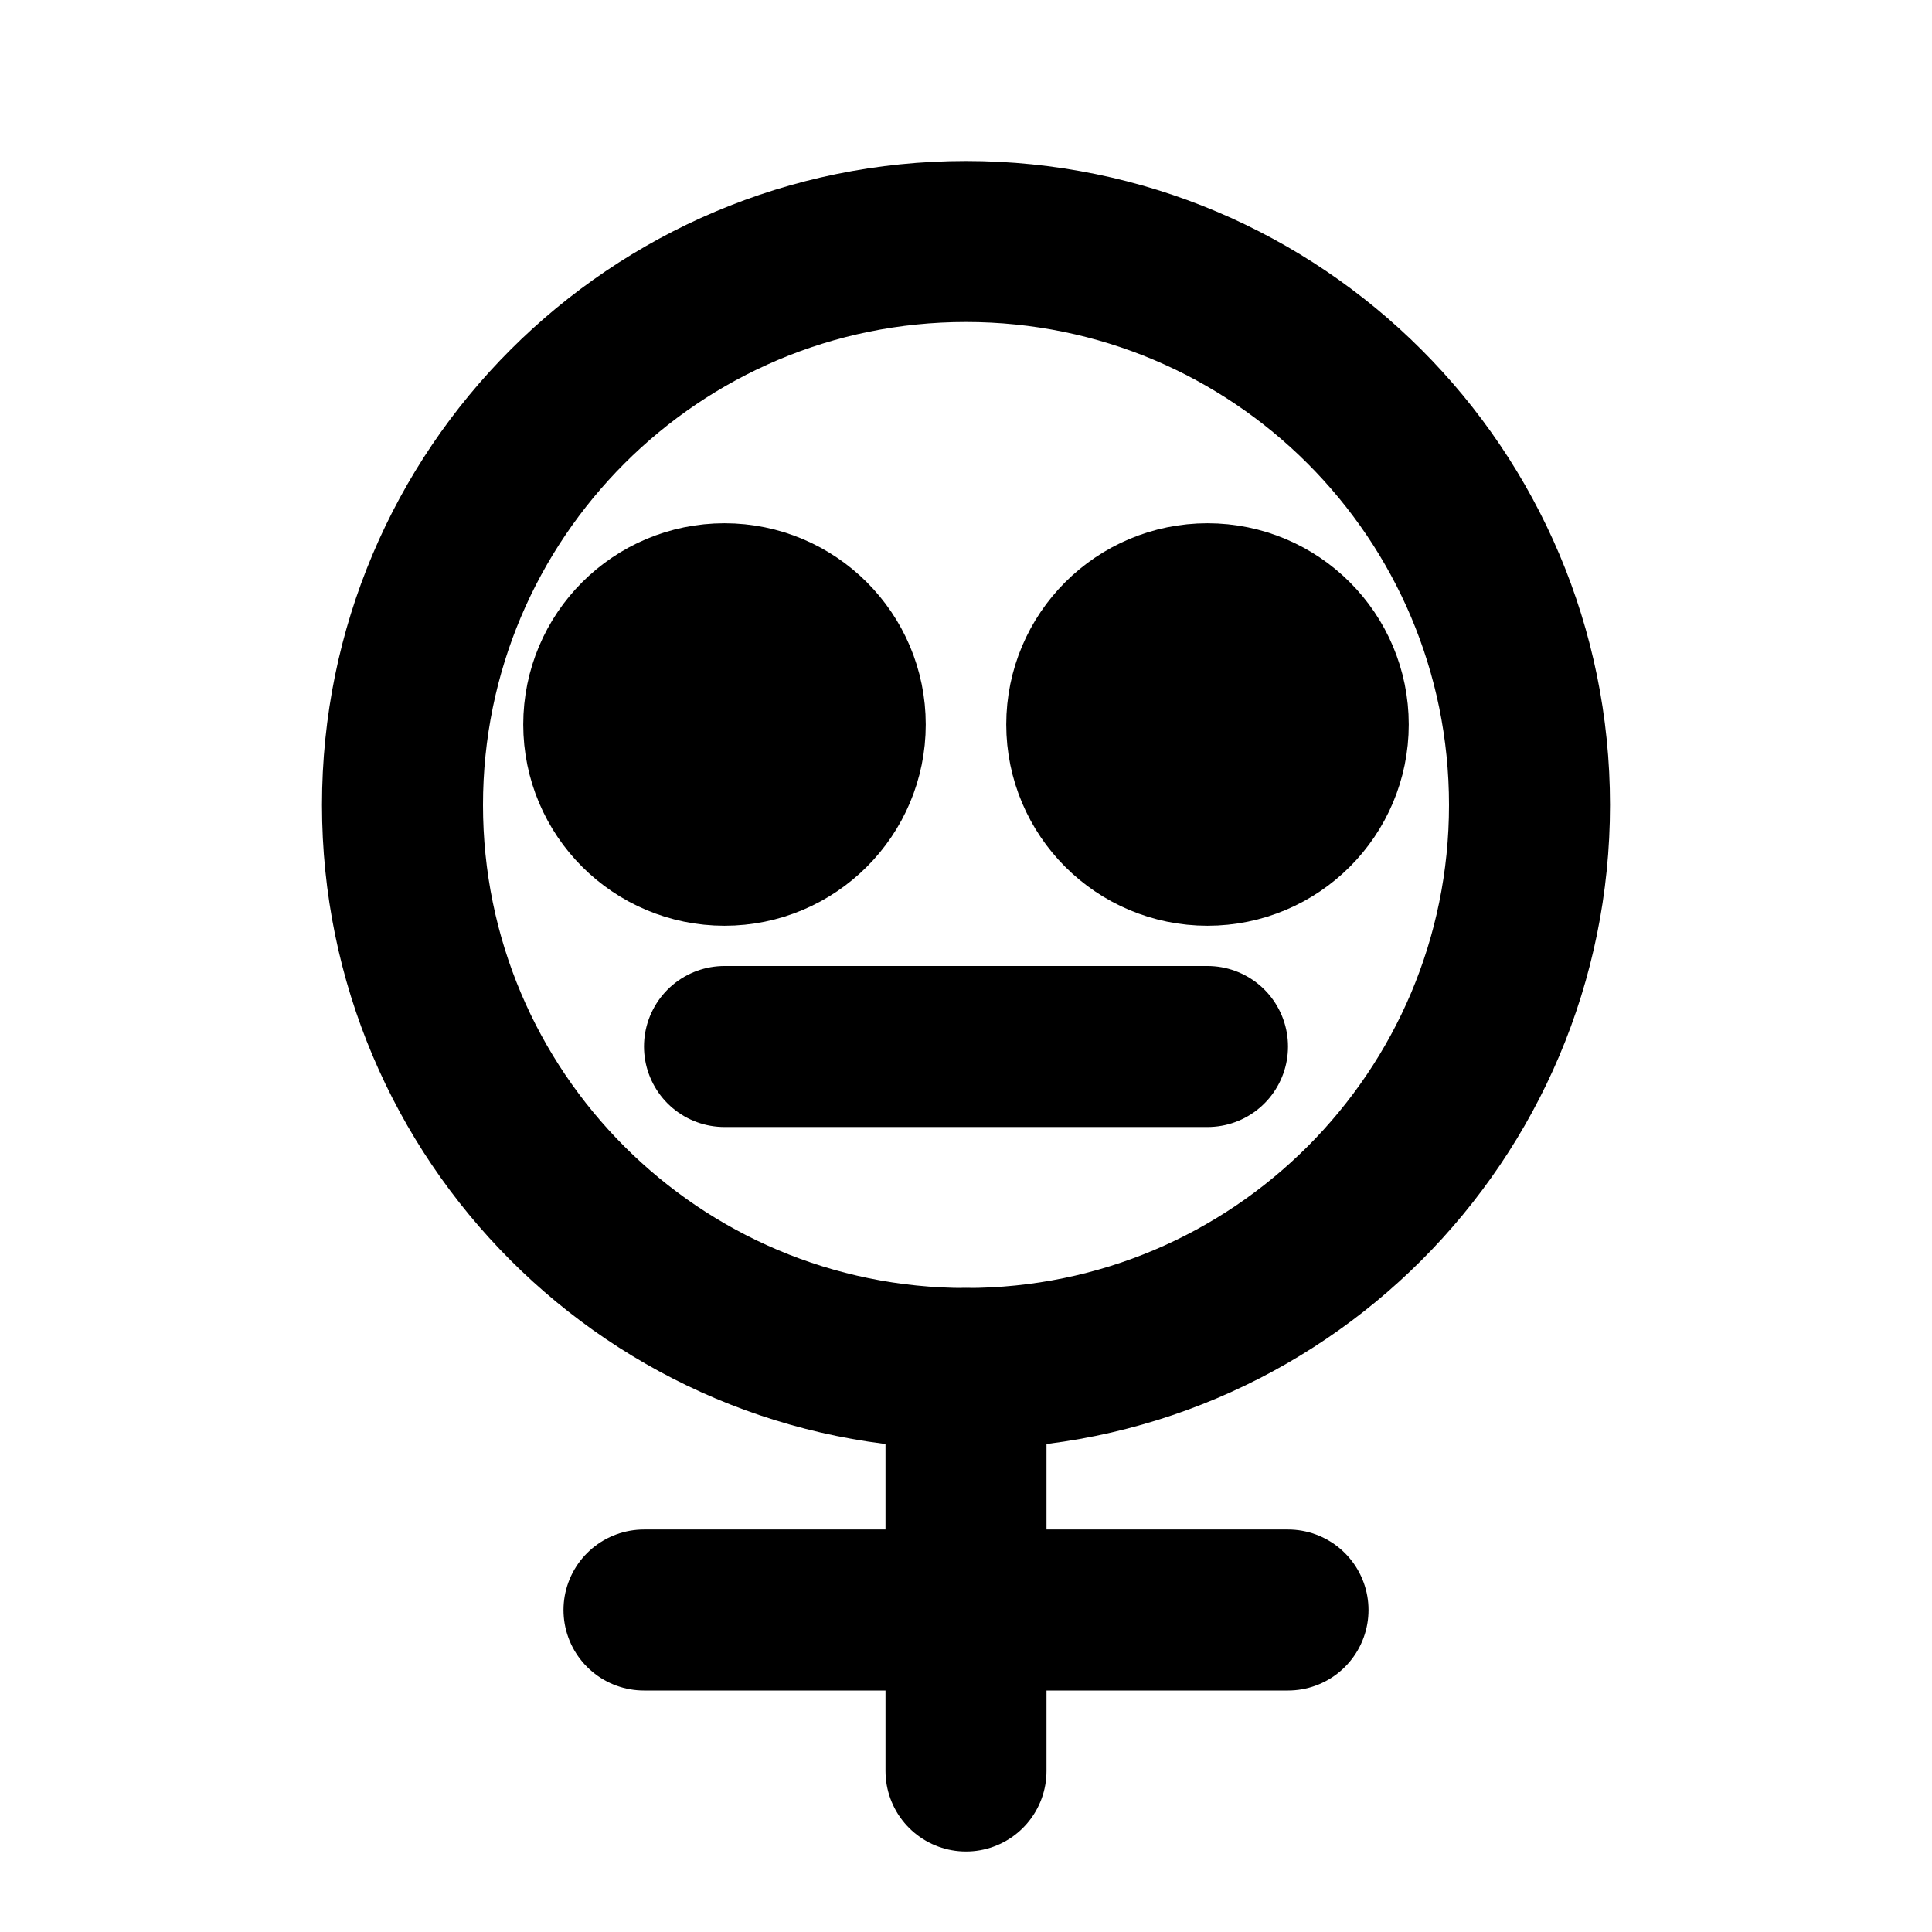
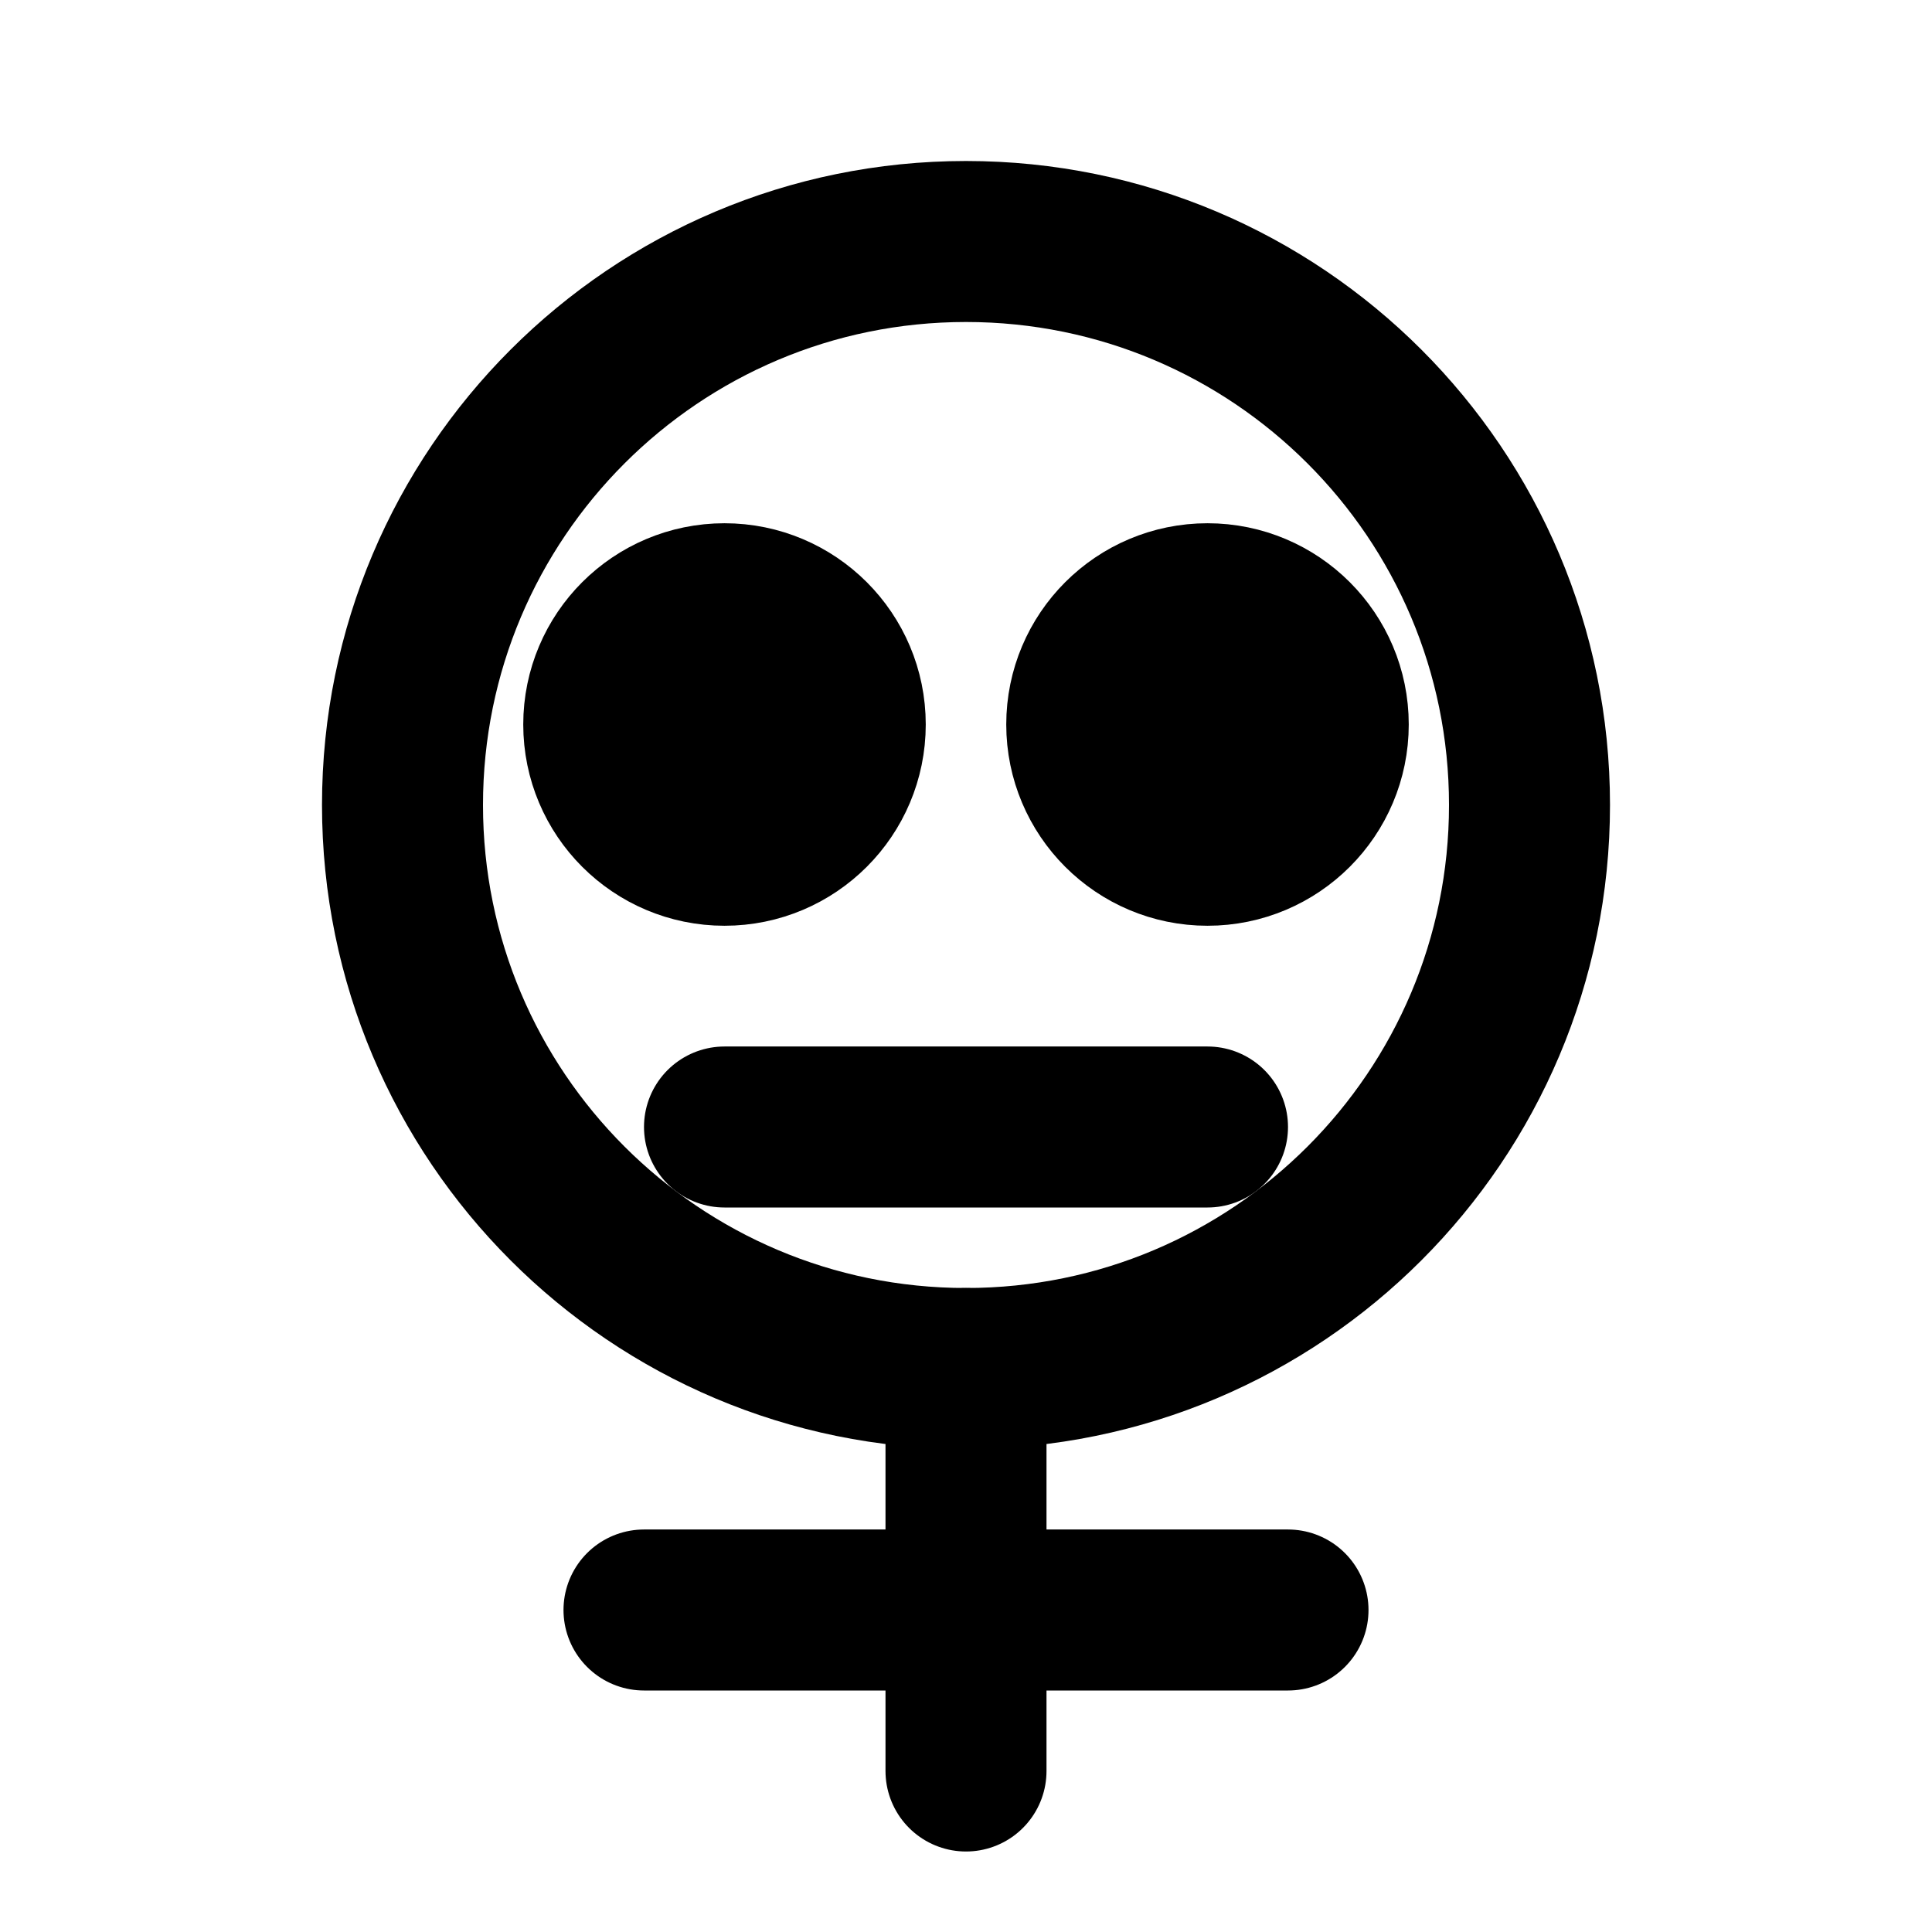
- <svg xmlns="http://www.w3.org/2000/svg" viewBox="0 0 24 24" fill="none" stroke="currentColor" stroke-width="2" stroke-linecap="round">
+ <svg xmlns="http://www.w3.org/2000/svg" viewBox="0 0 24 24" fill="none" stroke="black" stroke-width="2" stroke-linecap="round">
  <circle cx="12" cy="10" r="7" />
-   <circle cx="9" cy="9" r="1.5" fill="currentColor" />
-   <circle cx="15" cy="9" r="1.5" fill="currentColor" />
-   <line x1="9" y1="13" x2="15" y2="13" />
+   <circle cx="9" cy="9" r="1.5" fill="black" />
+   <circle cx="15" cy="9" r="1.5" fill="black" />
+   <line x1="9" y1="14" x2="15" y2="14" />
  <line x1="12" y1="17" x2="12" y2="22" />
  <line x1="8" y1="20" x2="16" y2="20" />
</svg>
